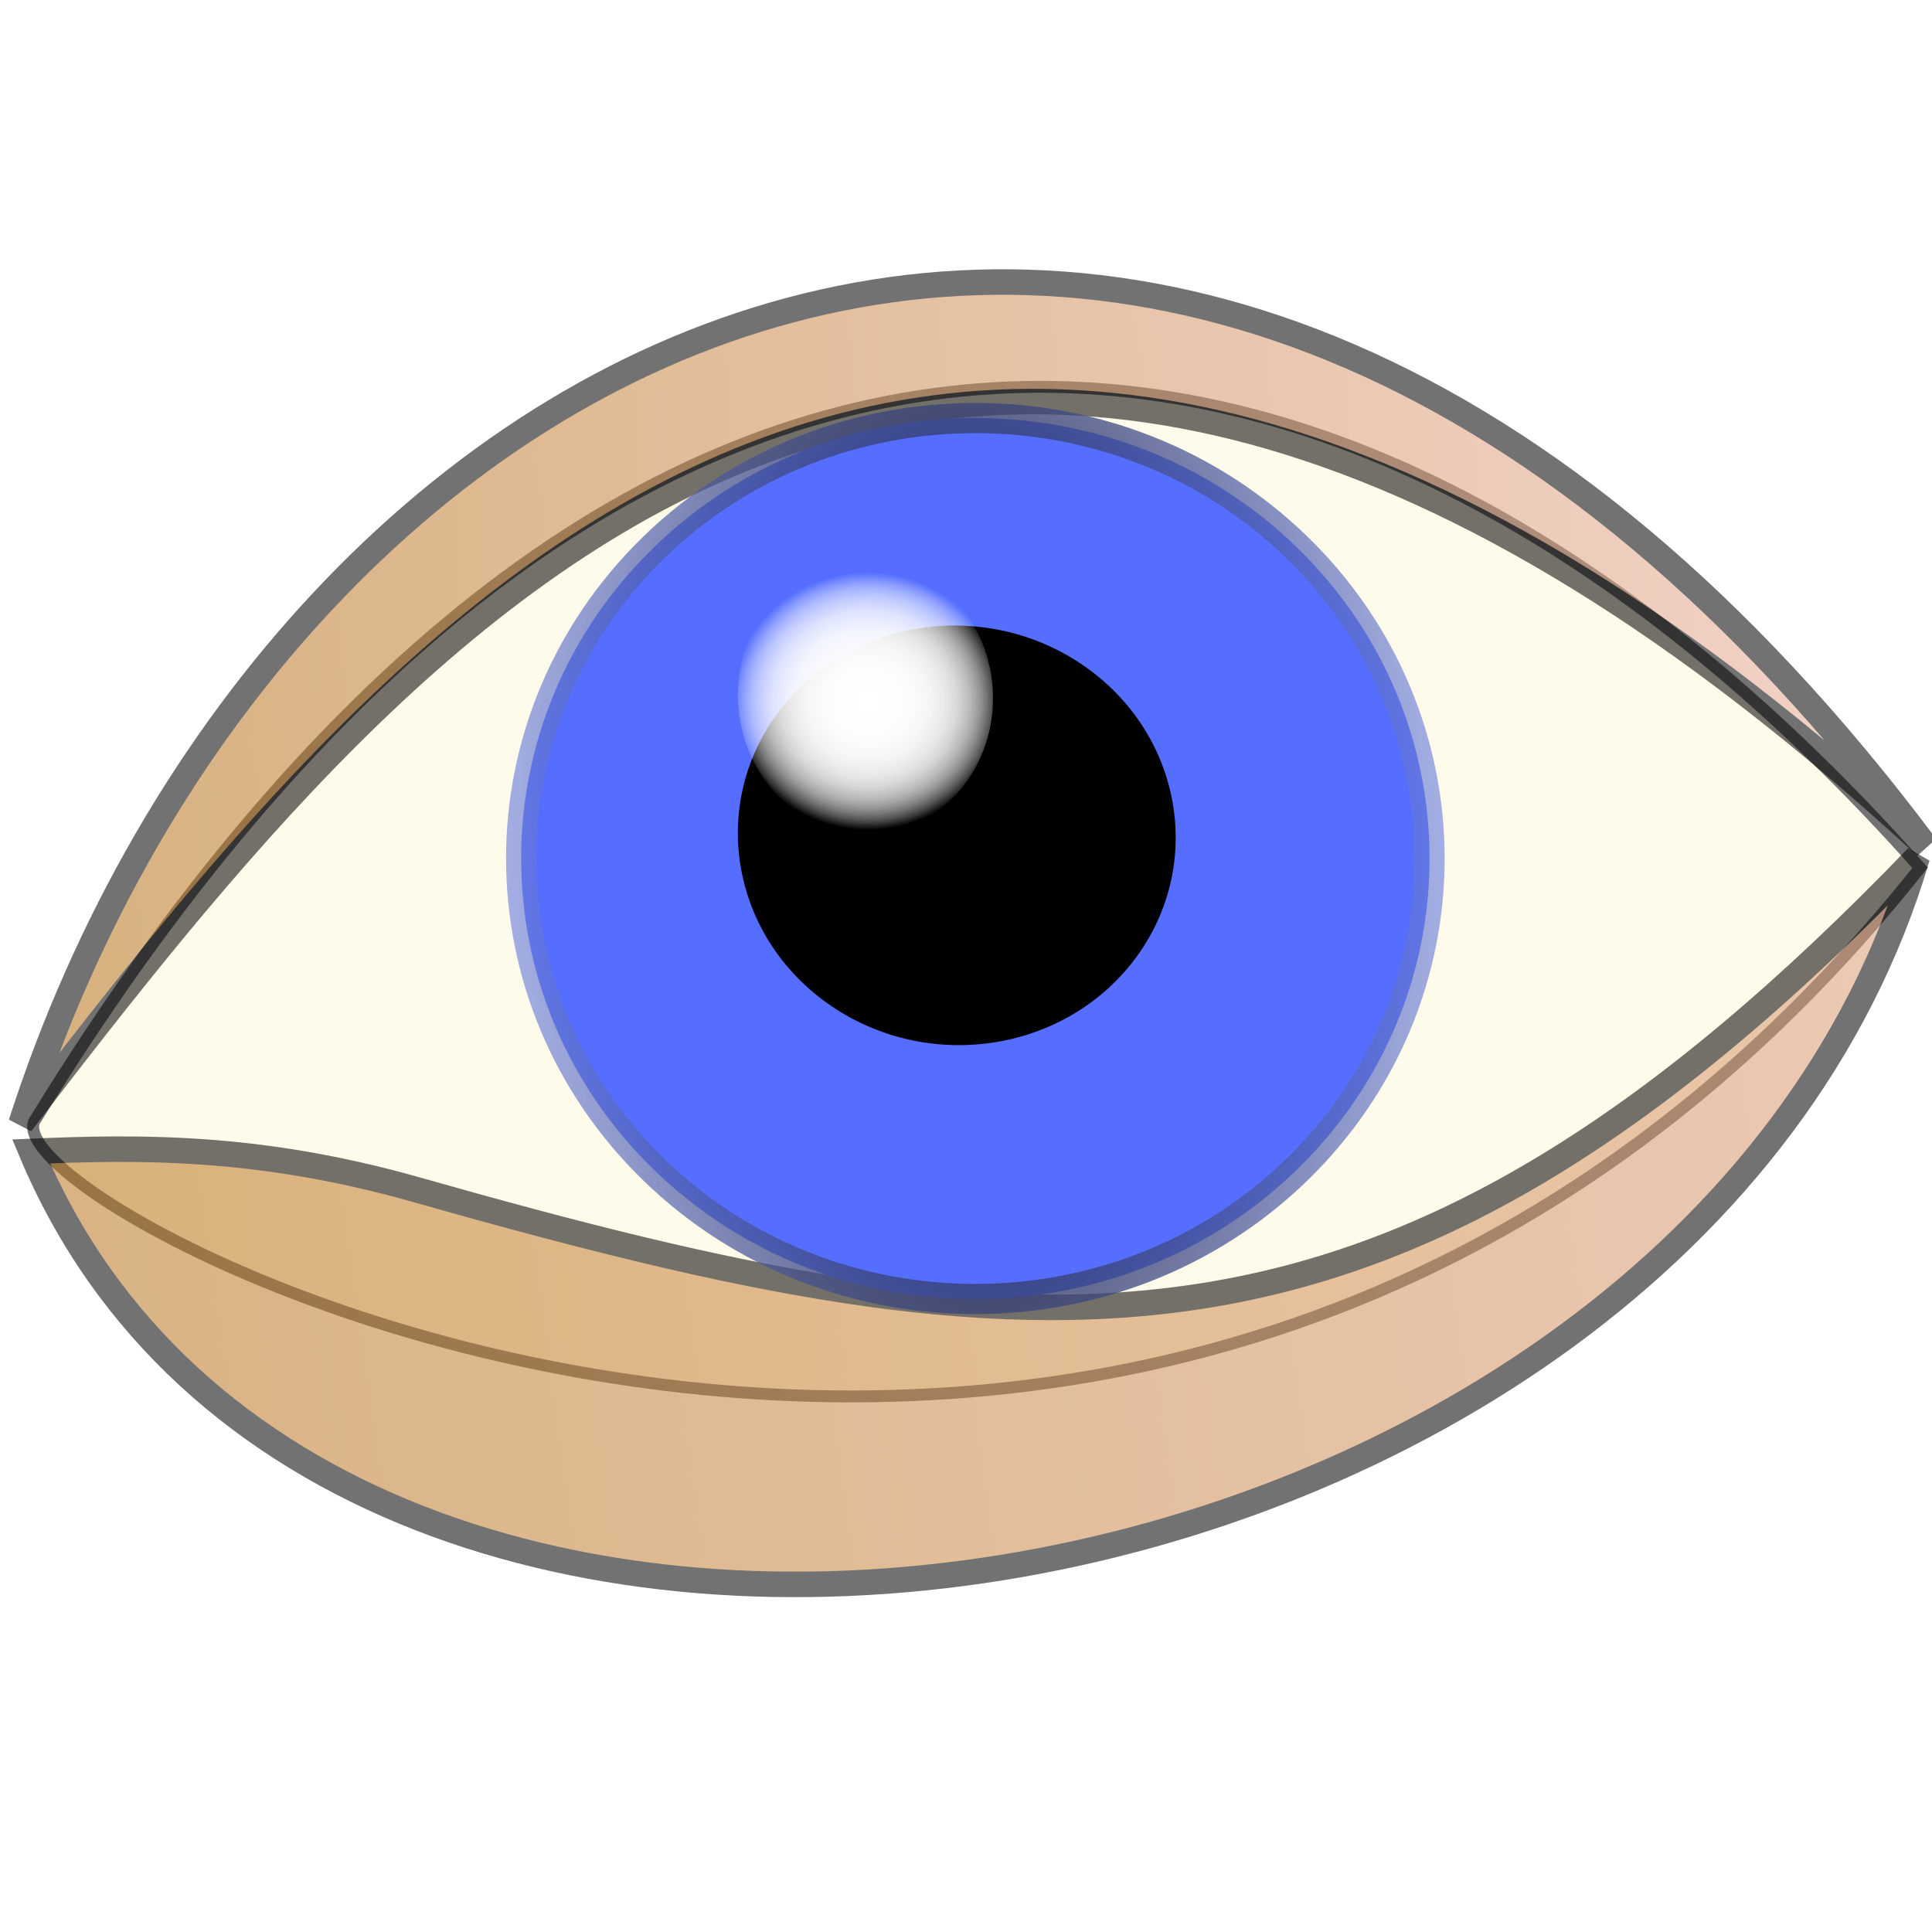
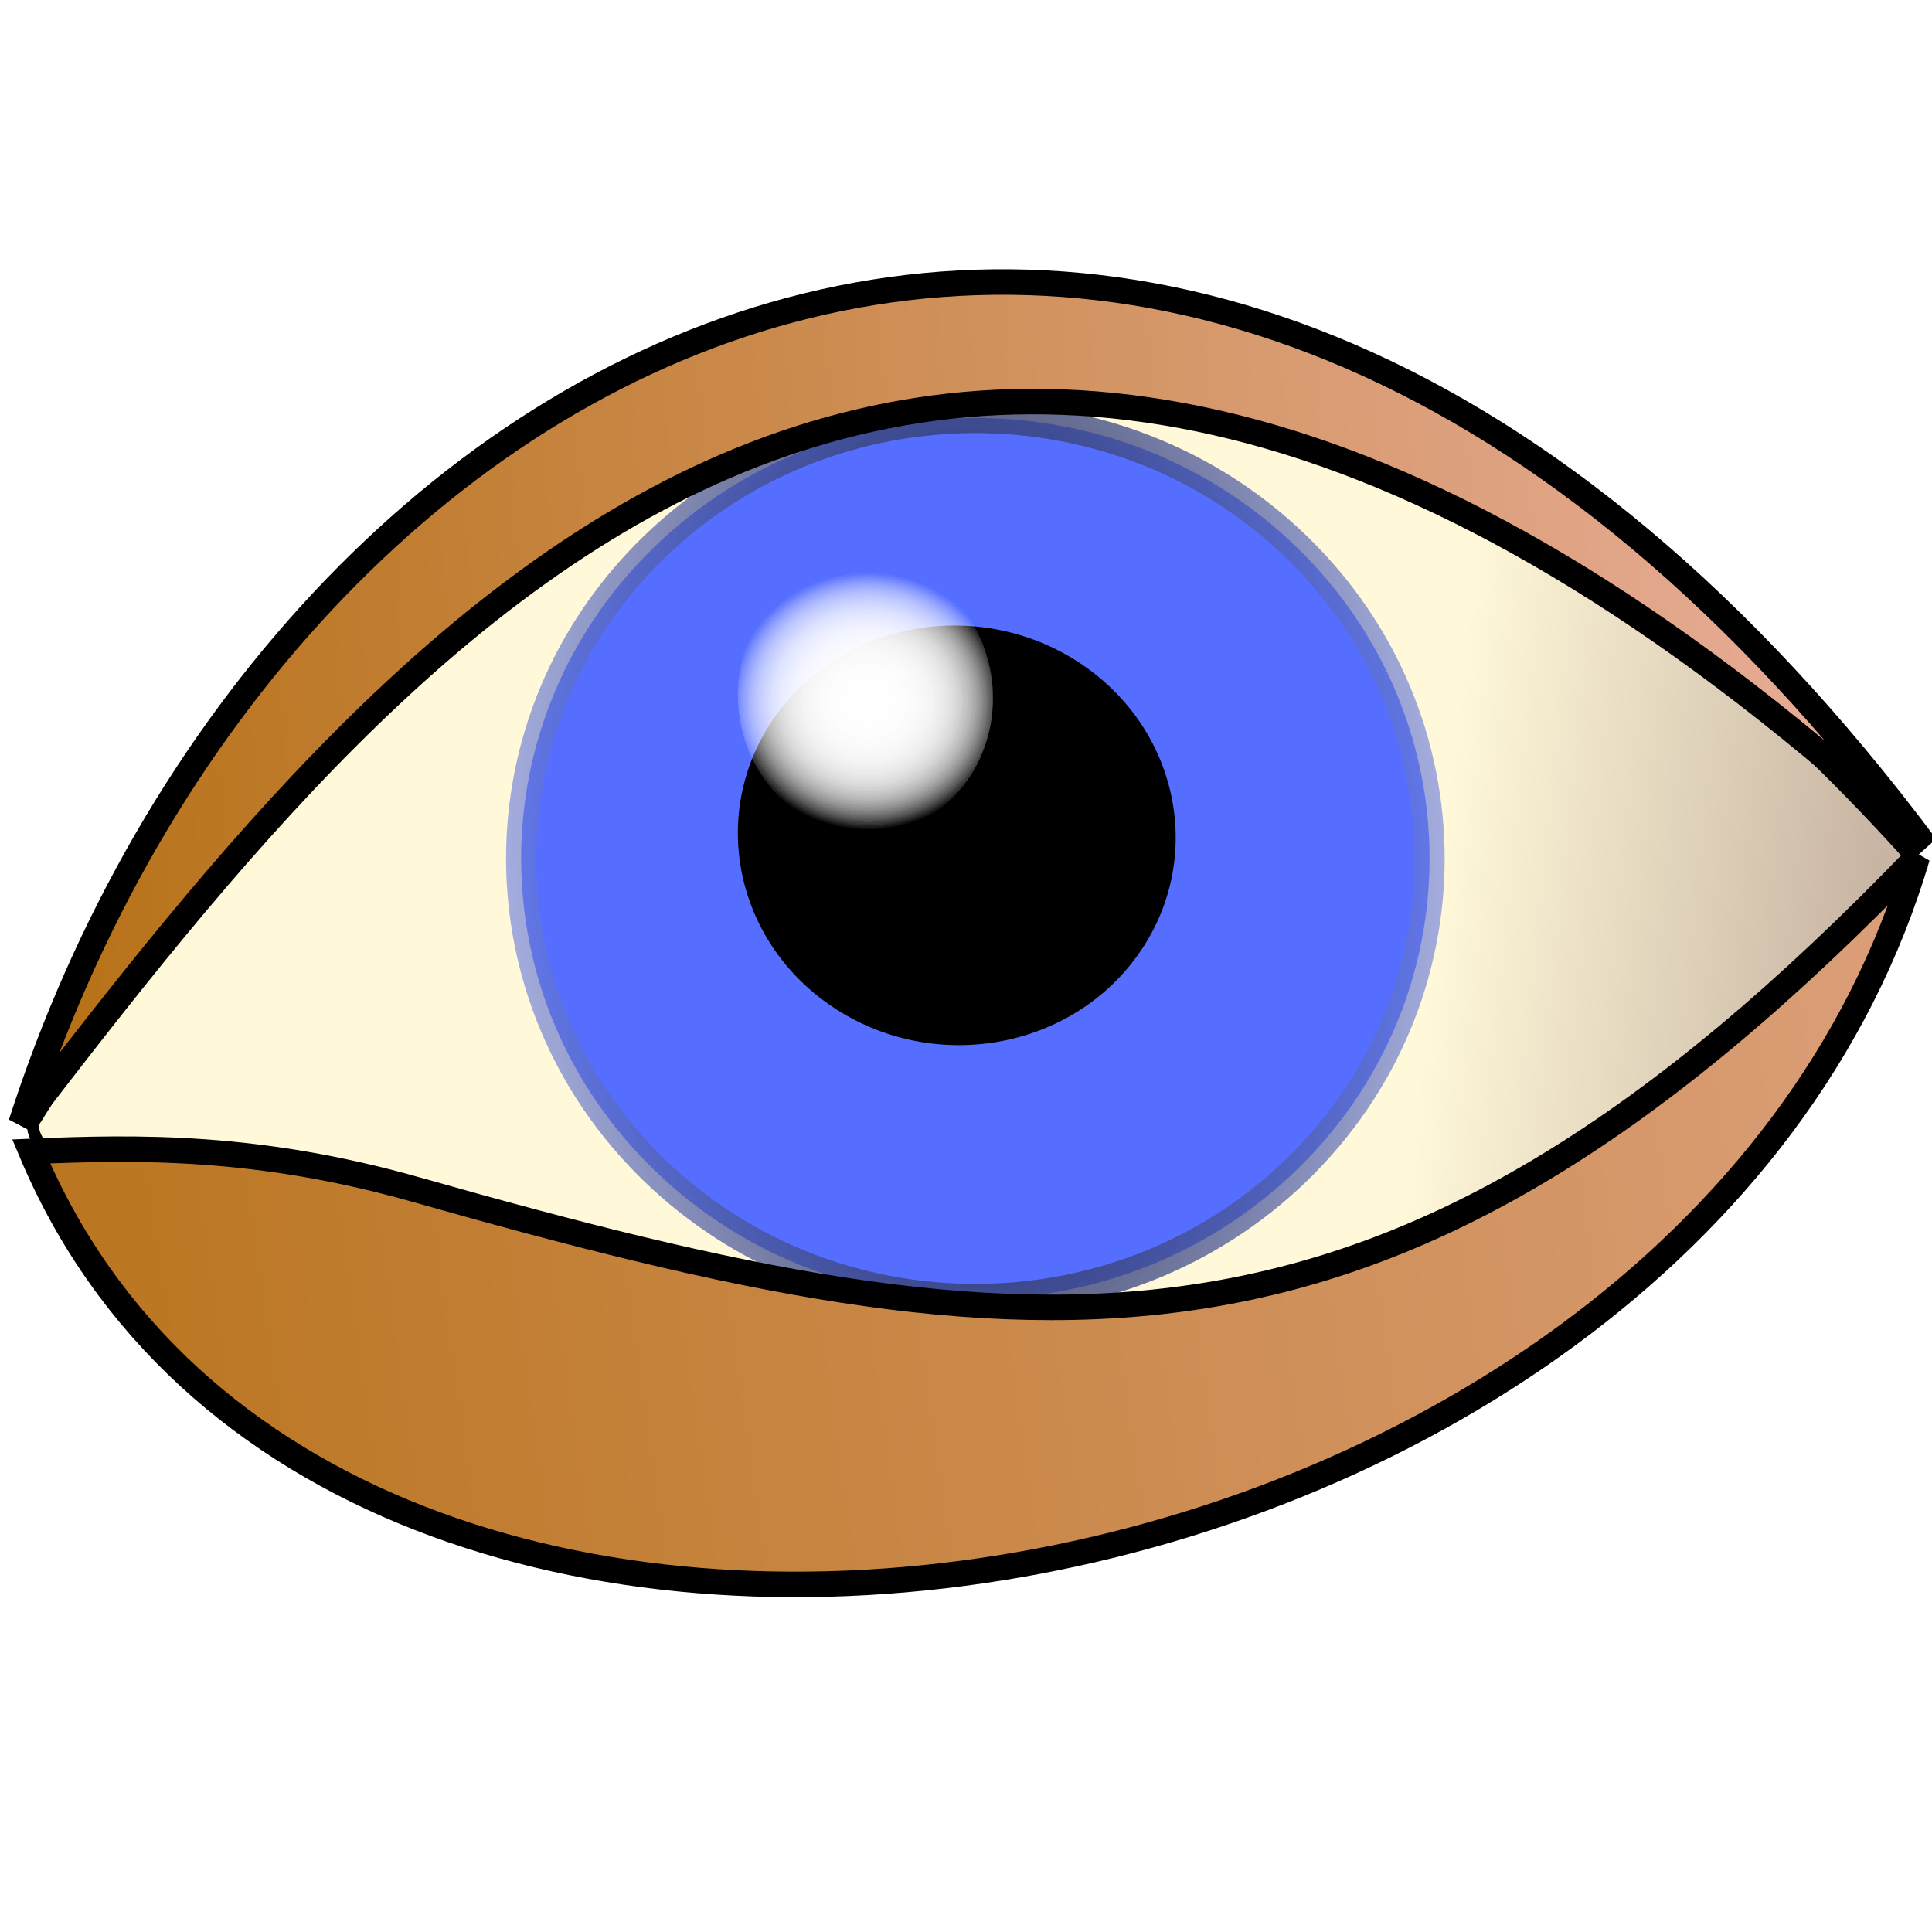
<svg xmlns="http://www.w3.org/2000/svg" xmlns:xlink="http://www.w3.org/1999/xlink" version="1.1" width="128" height="128" id="svg2" style="display:inline">
  <defs id="defs22">
+     <linearGradient id="linearGradient825">
+       <stop style="stop-color:#fff8d9;stop-opacity:1;" offset="0" id="stop827" />
+       <stop style="stop-color:#c8b5a3;stop-opacity:1;" offset="1" id="stop829" />
+     </linearGradient>
    <linearGradient id="linearGradient4014">
      <stop style="stop-color:#000000;stop-opacity:1;" offset="0" id="stop4016" />
      <stop style="stop-color:#7b91ff;stop-opacity:0.566;" offset="1" id="stop4018" />
    </linearGradient>
    <linearGradient id="linearGradient835">
      <stop style="stop-color:#ae6700;stop-opacity:1;" offset="0" id="stop837" />
      <stop style="stop-color:#ecb2a4;stop-opacity:1;" offset="1" id="stop839" />
    </linearGradient>
    <linearGradient id="linearGradient3898">
      <stop offset="0" style="stop-color:#ffffeb;stop-opacity:0" id="stop3900" />
      <stop offset="1" style="stop-color:#ffffff;stop-opacity:0" id="stop3902" />
    </linearGradient>
    <linearGradient id="linearGradient3855">
      <stop id="stop3857" style="stop-color:#ffffff;stop-opacity:1;" offset="0" />
      <stop id="stop3859" style="stop-color:#ffffff;stop-opacity:0;" offset="1" />
    </linearGradient>
    <radialGradient cx="47.927" cy="46.692" r="53.103" fx="47.927" fy="46.692" id="radialGradient3861" xlink:href="#linearGradient3855" gradientUnits="userSpaceOnUse" gradientTransform="matrix(0.5793088,-0.01286917,0.01343291,0.6046878,19.53539,19.13987)" />
    <linearGradient xlink:href="#linearGradient835-7" id="linearGradient3819-1" gradientUnits="userSpaceOnUse" gradientTransform="matrix(1.693999,-0.2414186,-0.235541,-1.652764,-24.86024,163.6406)" x1="-2.138" y1="31.616" x2="131.415" y2="31.616" />
    <linearGradient id="linearGradient835-7">
      <stop style="stop-color:#ae6700;stop-opacity:1;" offset="0" id="stop837-4" />
      <stop style="stop-color:#ecb2a4;stop-opacity:1;" offset="1" id="stop839-0" />
    </linearGradient>
    <linearGradient xlink:href="#linearGradient835-7" id="linearGradient3822-9" gradientUnits="userSpaceOnUse" gradientTransform="matrix(1.178321,-0.1666677,0.1626104,1.149637,-36.85679,-30.90292)" x1="17.067" y1="52.099" x2="106.439" y2="59.425" />
    <linearGradient id="linearGradient3919">
      <stop style="stop-color:#ae6700;stop-opacity:1;" offset="0" id="stop3921" />
      <stop style="stop-color:#ecb2a4;stop-opacity:1;" offset="1" id="stop3923" />
    </linearGradient>
    <linearGradient y2="59.425" x2="106.439" y1="52.099" x1="17.067" gradientTransform="matrix(1.694251,-0.2396439,0.2338096,1.65301,-61.2592,-51.17398)" gradientUnits="userSpaceOnUse" id="linearGradient3927" xlink:href="#linearGradient835-7" />
    <radialGradient xlink:href="#linearGradient3855" id="radialGradient4012" cx="59.191" cy="47.081" fx="59.191" fy="47.081" r="4.199" gradientTransform="matrix(2.129246,0.02633257,-0.0222467,2.027294,-67.50108,-50.5453)" gradientUnits="userSpaceOnUse" />
    <radialGradient xlink:href="#linearGradient4014" id="radialGradient4020" cx="64.62" cy="56.879" fx="64.62" fy="56.879" r="30.514" gradientTransform="matrix(1.162521,-0.05234958,0.09375491,2.082005,-15.83486,-58.16078)" gradientUnits="userSpaceOnUse" />
    <radialGradient xlink:href="#linearGradient3855" id="radialGradient4026" gradientUnits="userSpaceOnUse" gradientTransform="matrix(2.129246,0.02633257,-0.0222467,2.027294,-67.50108,-50.5453)" cx="59.191" cy="47.081" fx="59.191" fy="47.081" r="4.199" />
    <radialGradient xlink:href="#linearGradient3855" id="radialGradient4028" gradientUnits="userSpaceOnUse" gradientTransform="matrix(2.129246,0.02633257,-0.0222467,2.027294,-67.50108,-50.5453)" cx="59.191" cy="47.081" fx="59.191" fy="47.081" r="4.199" />
    <radialGradient xlink:href="#linearGradient3855" id="radialGradient4042" gradientUnits="userSpaceOnUse" gradientTransform="matrix(2.129246,0.02633257,-0.0222467,2.027294,-67.50108,-50.5453)" cx="59.191" cy="47.081" fx="59.191" fy="47.081" r="4.199" />
    <radialGradient xlink:href="#linearGradient3855" id="radialGradient4044" gradientUnits="userSpaceOnUse" gradientTransform="matrix(2.129246,0.02633257,-0.0222467,2.027294,-67.50108,-50.5453)" cx="59.191" cy="47.081" fx="59.191" fy="47.081" r="4.199" />
    <radialGradient xlink:href="#linearGradient3855" id="radialGradient4046" gradientUnits="userSpaceOnUse" gradientTransform="matrix(2.129246,0.02633257,-0.0222467,2.027294,-67.50108,-50.5453)" cx="59.191" cy="47.081" fx="59.191" fy="47.081" r="4.199" />
    <radialGradient xlink:href="#linearGradient3855" id="radialGradient4048" gradientUnits="userSpaceOnUse" gradientTransform="matrix(2.129246,0.02633257,-0.0222467,2.027294,-67.50108,-50.5453)" cx="59.191" cy="47.081" fx="59.191" fy="47.081" r="4.199" />
    <radialGradient xlink:href="#linearGradient3855" id="radialGradient4050" gradientUnits="userSpaceOnUse" gradientTransform="matrix(2.129246,0.02633257,-0.0222467,2.027294,-67.50108,-50.5453)" cx="59.191" cy="47.081" fx="59.191" fy="47.081" r="4.199" />
    <radialGradient xlink:href="#linearGradient3855" id="radialGradient4052" gradientUnits="userSpaceOnUse" gradientTransform="matrix(2.129246,0.02633257,-0.0222467,2.027294,-67.50108,-50.5453)" cx="59.191" cy="47.081" fx="59.191" fy="47.081" r="4.199" />
+     <linearGradient xlink:href="#linearGradient825" id="linearGradient831" x1="95.817" y1="53.367" x2="124.379" y2="56.344" gradientUnits="userSpaceOnUse" />
  </defs>
  <path style="fill:none;stroke:#000000;stroke-width:0.505px;stroke-linecap:butt;stroke-linejoin:miter;stroke-opacity:1" id="path9" d="" />
  <g id="layer4" style="display:inline">
-     <path style="opacity:0.552;fill:#fff8d9;fill-opacity:1;stroke:#000000;stroke-width:0.788px;stroke-linecap:butt;stroke-linejoin:miter;stroke-opacity:1;display:inline" id="path5" d="M 127.21,57.491 C 76.65,121.124 -2.142,79.717 2.382,74.113 42.297,9.176 89.966,15.544 127.21,57.491 z" />
-   </g>
-   <g id="layer6" style="display:inline">
-     <path id="path823" style="font-size:medium;font-style:normal;font-variant:normal;font-weight:normal;font-stretch:normal;text-indent:0;text-align:start;text-decoration:none;line-height:normal;letter-spacing:normal;word-spacing:normal;text-transform:none;direction:ltr;block-progression:tb;writing-mode:lr-tb;text-anchor:start;baseline-shift:baseline;opacity:0.552;color:#000000;fill:url(#linearGradient3927);fill-opacity:1;stroke:#000000;stroke-width:1.69;stroke-miterlimit:4;stroke-opacity:1;stroke-dasharray:none;marker:none;visibility:visible;display:inline;overflow:visible;enable-background:accumulate;font-family:Sans;-inkscape-font-specification:Sans" d="M 1.395,74.437 C 27.445,40.524 62.799,-3.734 127.598,56.082 78.169,-9.97 18.502,21.232 1.395,74.437 z" />
-     <path d="M 2.065,76.284 C 9.093,75.988 17.091,75.84 27.597,78.824 69.268,90.658 92.152,93.014 127.024,56.78 111.665,108.917 21.941,123.736 2.065,76.284 z" style="font-size:medium;font-style:normal;font-variant:normal;font-weight:normal;font-stretch:normal;text-indent:0;text-align:start;text-decoration:none;line-height:normal;letter-spacing:normal;word-spacing:normal;text-transform:none;direction:ltr;block-progression:tb;writing-mode:lr-tb;text-anchor:start;baseline-shift:baseline;opacity:0.552;color:#000000;fill:url(#linearGradient3819-1);fill-opacity:1;stroke:#000000;stroke-width:1.69;stroke-miterlimit:4;stroke-opacity:1;stroke-dasharray:none;marker:none;visibility:visible;display:inline;overflow:visible;enable-background:accumulate;font-family:Sans;-inkscape-font-specification:Sans" id="path60" />
+     <path style="fill:url(#linearGradient831);fill-opacity:1;stroke:#000000;stroke-width:0.788px;stroke-linecap:butt;stroke-linejoin:miter;stroke-opacity:1;display:inline" id="path5" d="M 127.21,57.491 C 76.65,121.124 -2.142,79.717 2.382,74.113 42.297,9.176 89.966,15.544 127.21,57.491 z" />
  </g>
  <g id="layer5" style="display:inline">
    <path style="fill:#556eff;fill-opacity:1;stroke:url(#radialGradient4020);stroke-width:2;stroke-linecap:round;stroke-linejoin:round;stroke-miterlimit:4;stroke-opacity:1;stroke-dasharray:none;display:inline" id="path7" d="m 85.899,36.243 c 11.752,11.397 11.752,29.876 0,41.273 -11.752,11.397 -30.806,11.397 -42.558,0 -11.752,-11.397 -11.752,-29.876 0,-41.273 11.752,-11.397 30.806,-11.397 42.558,0 z" />
    <path style="fill:#000000;fill-opacity:1;stroke:#000000;stroke-width:0.715px;stroke-linecap:butt;stroke-linejoin:miter;stroke-opacity:1;display:inline" id="path11" d="m 71.425,44.281 c 6.429,4.312 8.043,12.761 3.605,18.871 -4.438,6.11 -13.248,7.566 -19.677,3.254 -6.429,-4.312 -8.043,-12.761 -3.605,-18.871 4.438,-6.11 13.248,-7.566 19.677,-3.254 z" />
+   </g>
+   <g id="layer6" style="display:inline">
+     <path id="path823" style="font-size:medium;font-style:normal;font-variant:normal;font-weight:normal;font-stretch:normal;text-indent:0;text-align:start;text-decoration:none;line-height:normal;letter-spacing:normal;word-spacing:normal;text-transform:none;direction:ltr;block-progression:tb;writing-mode:lr-tb;text-anchor:start;baseline-shift:baseline;color:#000000;fill:url(#linearGradient3927);fill-opacity:1;stroke:#000000;stroke-width:1.69;stroke-miterlimit:4;stroke-opacity:1;stroke-dasharray:none;marker:none;visibility:visible;display:inline;overflow:visible;enable-background:accumulate;font-family:Sans;-inkscape-font-specification:Sans" d="M 1.395,74.437 C 27.445,40.524 62.799,-3.734 127.598,56.082 78.169,-9.97 18.502,21.232 1.395,74.437 z" />
+     <path d="M 2.065,76.284 C 9.093,75.988 17.091,75.84 27.597,78.824 69.268,90.658 92.152,93.014 127.024,56.78 111.665,108.917 21.941,123.736 2.065,76.284 z" style="font-size:medium;font-style:normal;font-variant:normal;font-weight:normal;font-stretch:normal;text-indent:0;text-align:start;text-decoration:none;line-height:normal;letter-spacing:normal;word-spacing:normal;text-transform:none;direction:ltr;block-progression:tb;writing-mode:lr-tb;text-anchor:start;baseline-shift:baseline;color:#000000;fill:url(#linearGradient3819-1);fill-opacity:1;stroke:#000000;stroke-width:1.69;stroke-miterlimit:4;stroke-opacity:1;stroke-dasharray:none;marker:none;visibility:visible;display:inline;overflow:visible;enable-background:accumulate;font-family:Sans;-inkscape-font-specification:Sans" id="path60" />
  </g>
  <g id="layer2" style="display:inline">
    <path style="opacity:0.552;fill:url(#radialGradient4012);fill-opacity:1;stroke:none;display:inline" id="path13" d="m 62.139,38.717 c 3.84,2.899 4.804,8.58 2.153,12.688 -2.651,4.108 -7.912,5.087 -11.752,2.188 -3.84,-2.899 -4.804,-8.58 -2.153,-12.688 2.651,-4.108 7.912,-5.087 11.752,-2.188 z" />
    <path d="m 62.139,38.717 c 3.84,2.899 4.804,8.58 2.153,12.688 -2.651,4.108 -7.912,5.087 -11.752,2.188 -3.84,-2.899 -4.804,-8.58 -2.153,-12.688 2.651,-4.108 7.912,-5.087 11.752,-2.188 z" id="path4022" style="opacity:0.552;fill:url(#radialGradient4028);fill-opacity:1;stroke:none;display:inline" />
    <path style="opacity:0.552;fill:url(#radialGradient4026);fill-opacity:1;stroke:none;display:inline" id="path4024" d="m 62.139,38.717 c 3.84,2.899 4.804,8.58 2.153,12.688 -2.651,4.108 -7.912,5.087 -11.752,2.188 -3.84,-2.899 -4.804,-8.58 -2.153,-12.688 2.651,-4.108 7.912,-5.087 11.752,-2.188 z" />
    <path d="m 62.139,38.717 c 3.84,2.899 4.804,8.58 2.153,12.688 -2.651,4.108 -7.912,5.087 -11.752,2.188 -3.84,-2.899 -4.804,-8.58 -2.153,-12.688 2.651,-4.108 7.912,-5.087 11.752,-2.188 z" id="path4030" style="opacity:0.552;fill:url(#radialGradient4052);fill-opacity:1;stroke:none;display:inline" />
    <path style="opacity:0.552;fill:url(#radialGradient4050);fill-opacity:1;stroke:none;display:inline" id="path4032" d="m 62.139,38.717 c 3.84,2.899 4.804,8.58 2.153,12.688 -2.651,4.108 -7.912,5.087 -11.752,2.188 -3.84,-2.899 -4.804,-8.58 -2.153,-12.688 2.651,-4.108 7.912,-5.087 11.752,-2.188 z" />
    <path d="m 62.139,38.717 c 3.84,2.899 4.804,8.58 2.153,12.688 -2.651,4.108 -7.912,5.087 -11.752,2.188 -3.84,-2.899 -4.804,-8.58 -2.153,-12.688 2.651,-4.108 7.912,-5.087 11.752,-2.188 z" id="path4034" style="opacity:0.552;fill:url(#radialGradient4048);fill-opacity:1;stroke:none;display:inline" />
    <path style="opacity:0.552;fill:url(#radialGradient4046);fill-opacity:1;stroke:none;display:inline" id="path4036" d="m 62.139,38.717 c 3.84,2.899 4.804,8.58 2.153,12.688 -2.651,4.108 -7.912,5.087 -11.752,2.188 -3.84,-2.899 -4.804,-8.58 -2.153,-12.688 2.651,-4.108 7.912,-5.087 11.752,-2.188 z" />
    <path d="m 62.139,38.717 c 3.84,2.899 4.804,8.58 2.153,12.688 -2.651,4.108 -7.912,5.087 -11.752,2.188 -3.84,-2.899 -4.804,-8.58 -2.153,-12.688 2.651,-4.108 7.912,-5.087 11.752,-2.188 z" id="path4038" style="opacity:0.552;fill:url(#radialGradient4044);fill-opacity:1;stroke:none;display:inline" />
    <path style="opacity:0.552;fill:url(#radialGradient4042);fill-opacity:1;stroke:none;display:inline" id="path4040" d="m 62.139,38.717 c 3.84,2.899 4.804,8.58 2.153,12.688 -2.651,4.108 -7.912,5.087 -11.752,2.188 -3.84,-2.899 -4.804,-8.58 -2.153,-12.688 2.651,-4.108 7.912,-5.087 11.752,-2.188 z" />
  </g>
</svg>
